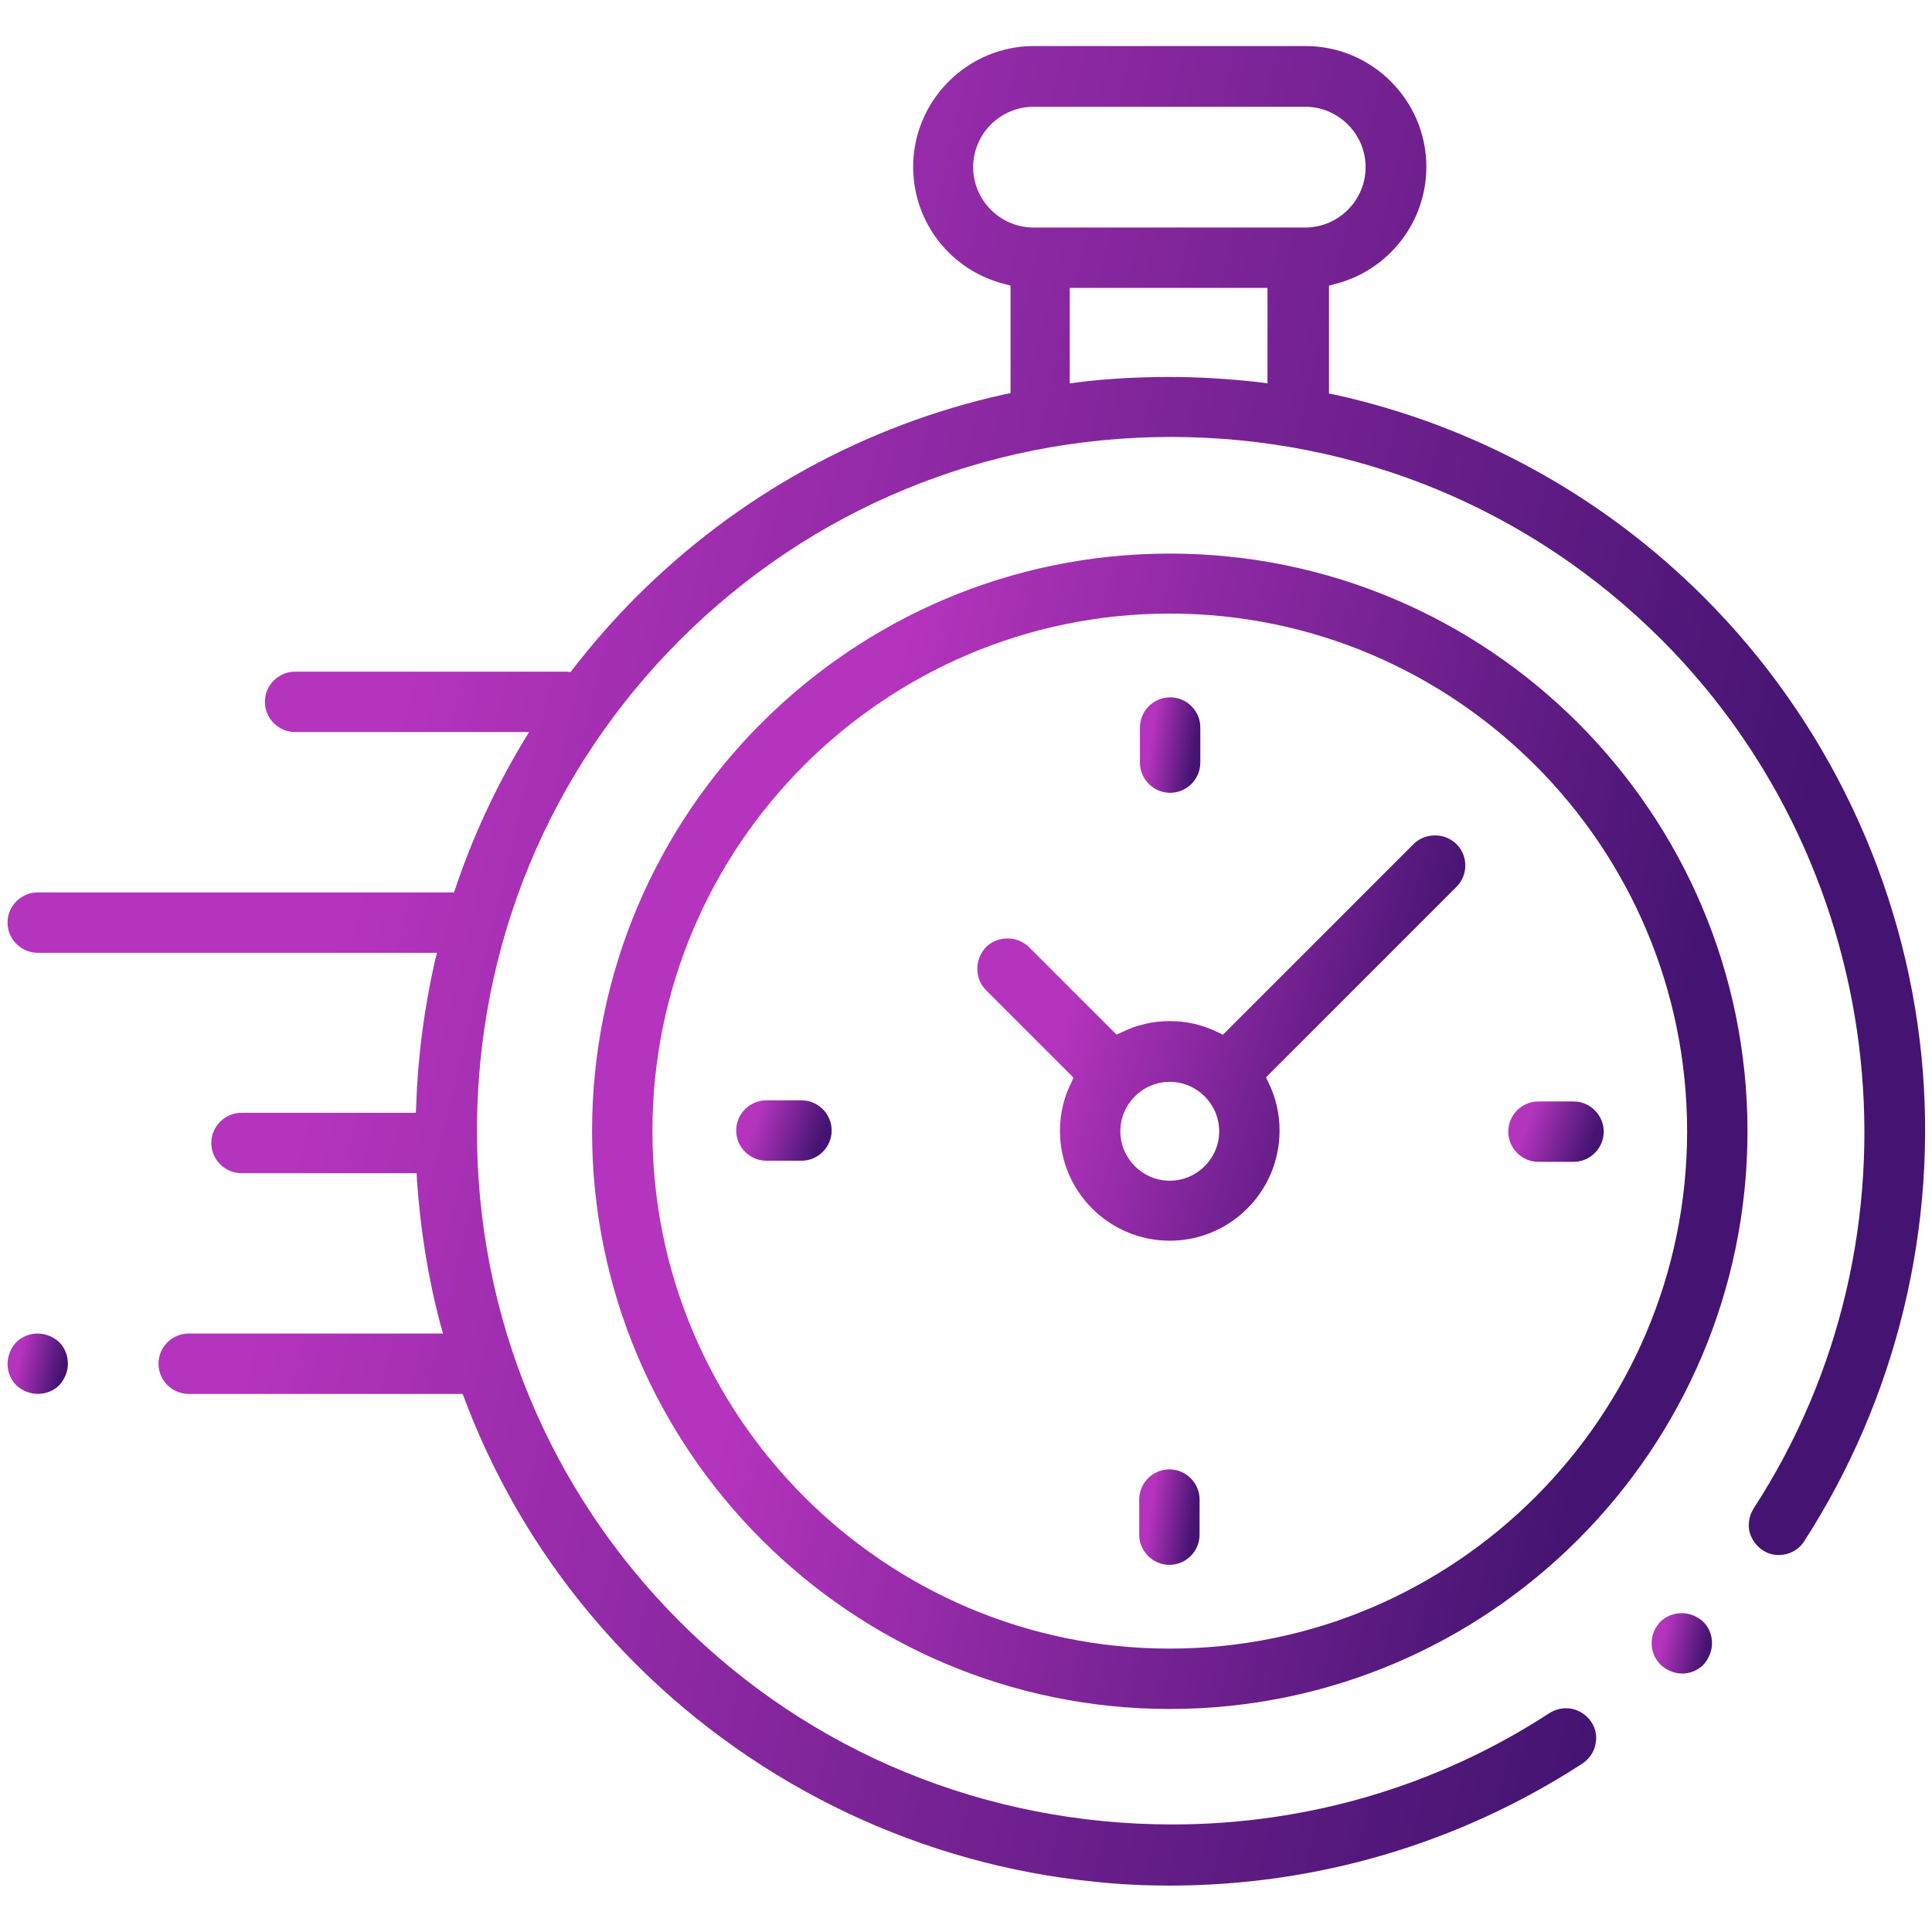
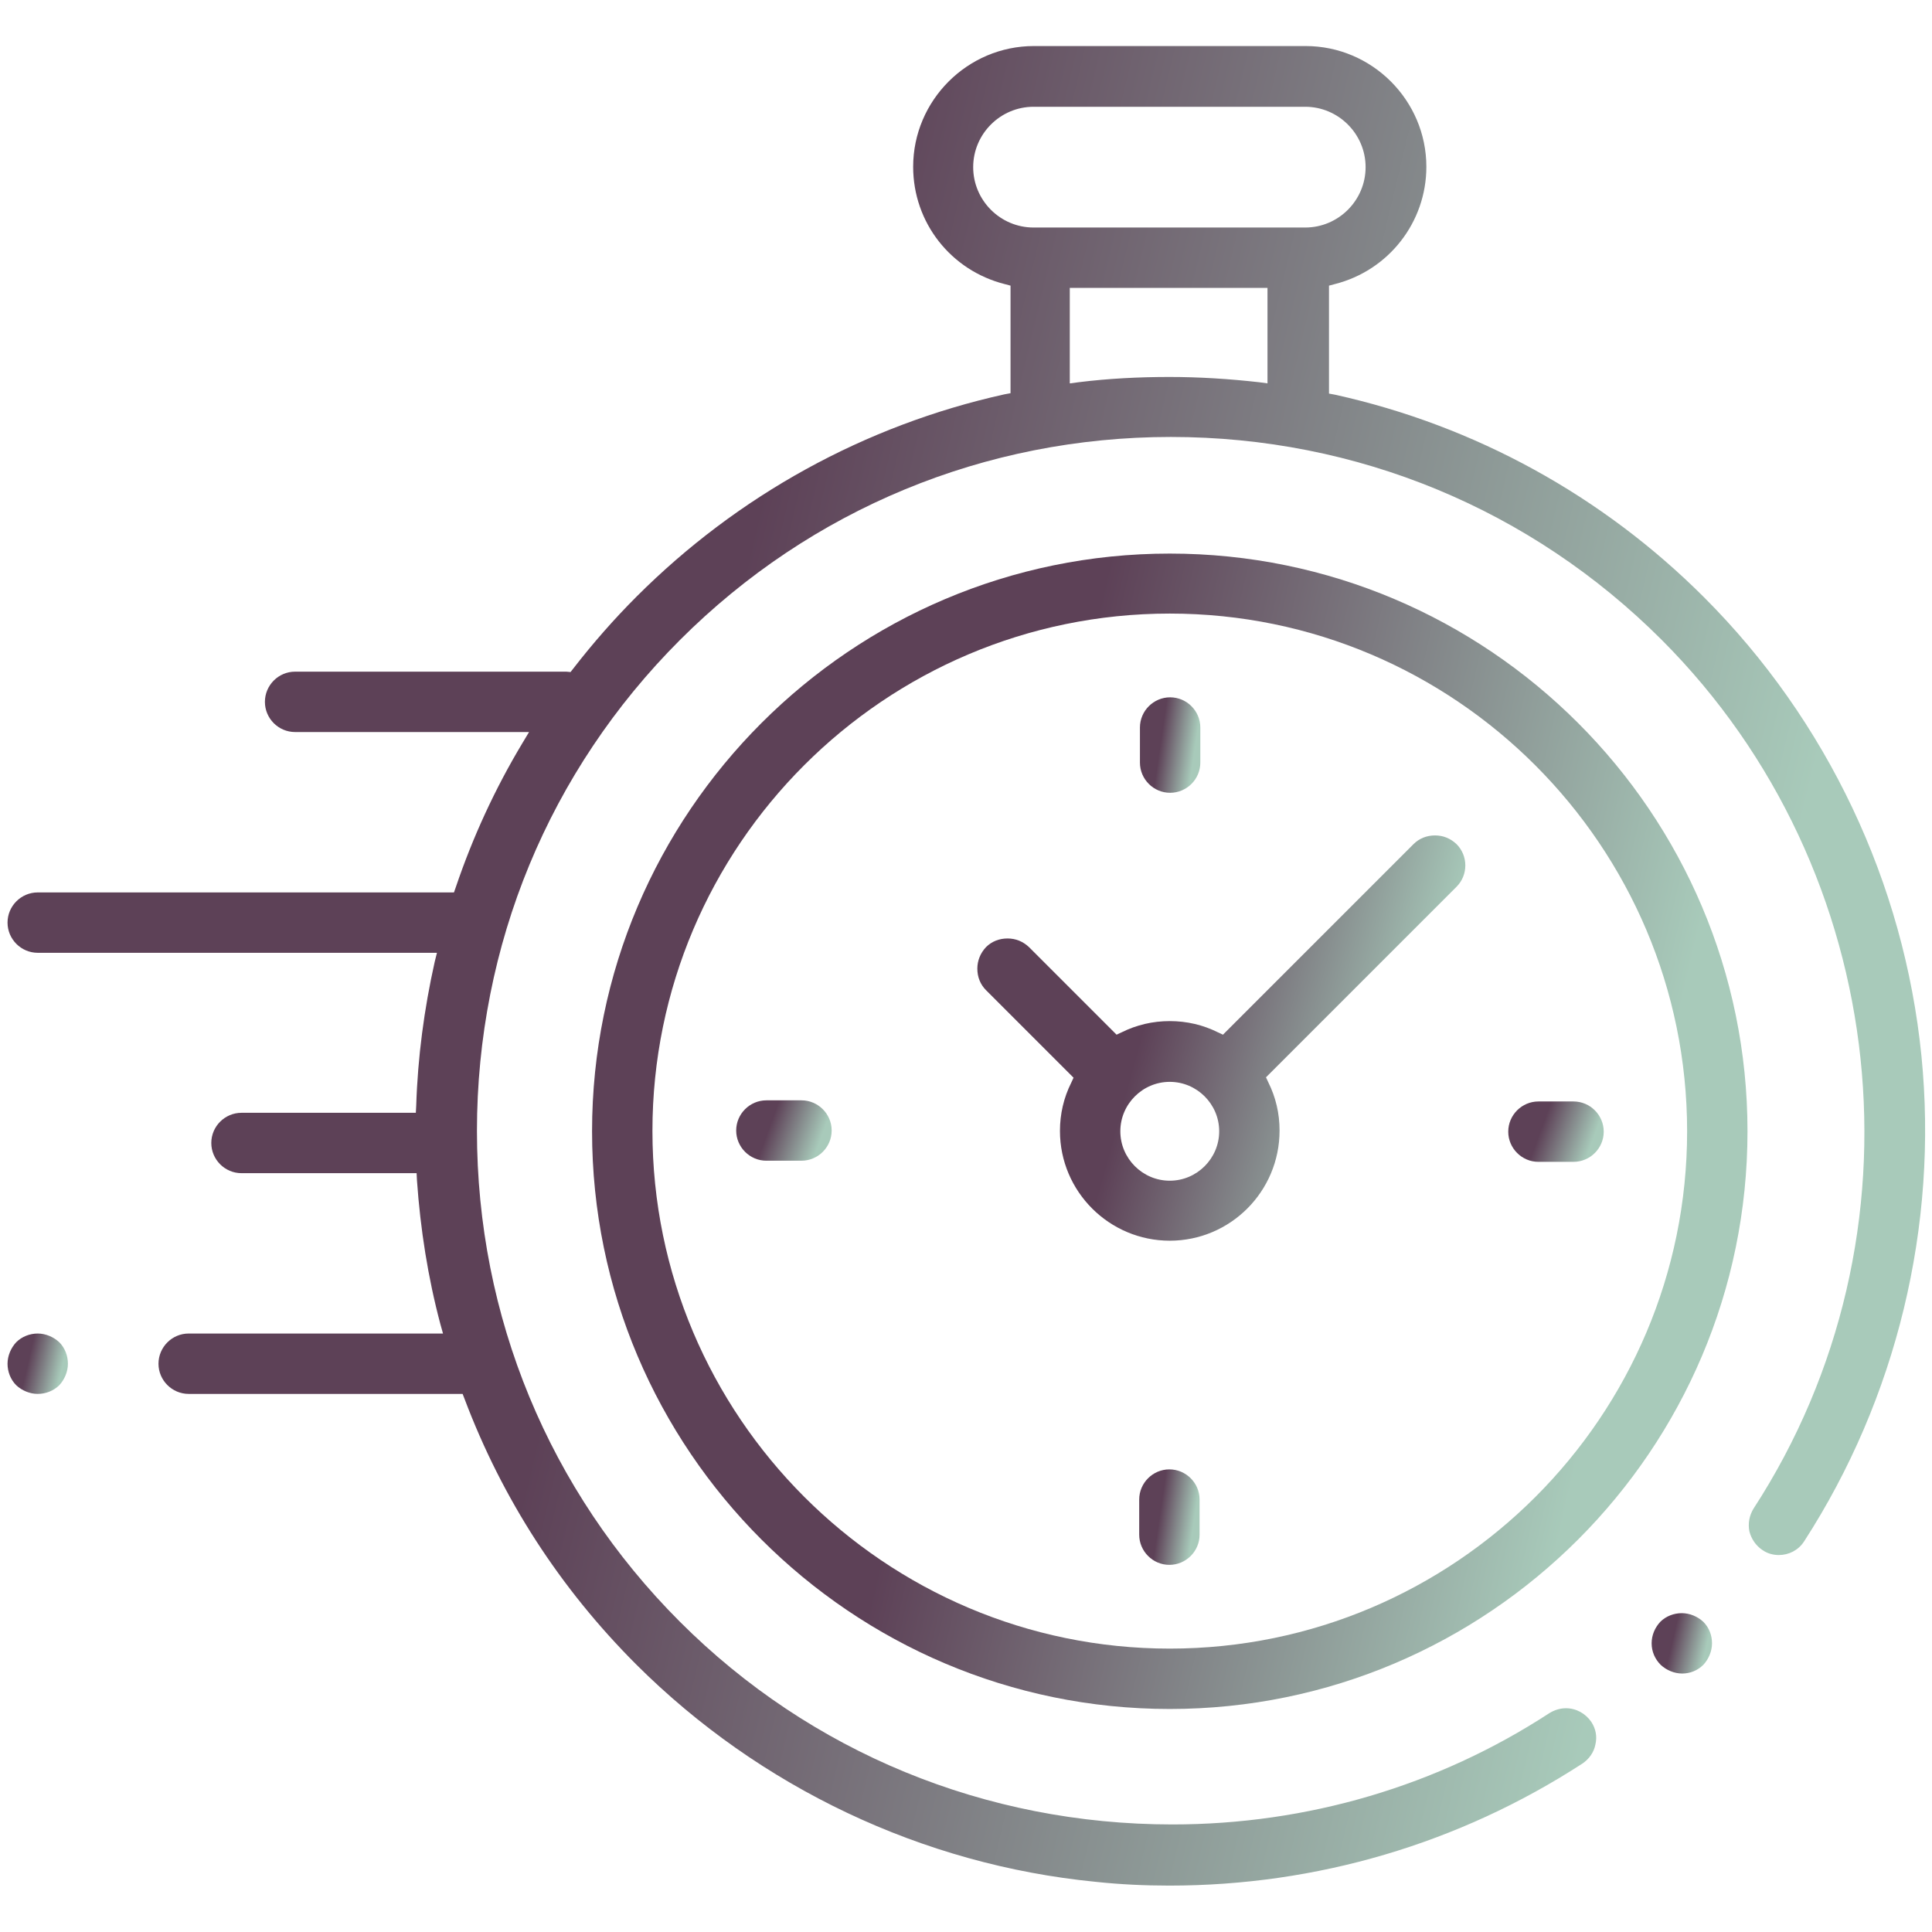
<svg xmlns="http://www.w3.org/2000/svg" width="60" height="60" viewBox="0 0 60 60" fill="none">
  <path d="M36.316 58.559C35.555 58.559 34.781 58.523 34.02 58.441C28.652 57.914 23.59 55.512 19.758 51.691C17.391 49.324 15.598 46.547 14.426 43.441L14.367 43.289H5.859C5.344 43.289 4.922 42.867 4.922 42.352C4.922 41.836 5.344 41.414 5.859 41.414H13.758L13.676 41.121C13.289 39.668 13.055 38.168 12.949 36.656L12.938 36.434H7.5C6.984 36.434 6.562 36.012 6.562 35.496C6.562 34.98 6.984 34.559 7.5 34.559H12.914L12.926 34.336C12.973 32.836 13.172 31.336 13.5 29.871L13.57 29.59H1.172C0.656 29.59 0.234 29.168 0.234 28.652C0.234 28.137 0.656 27.715 1.172 27.715H14.098L14.156 27.551C14.684 25.992 15.375 24.492 16.219 23.086L16.43 22.734H9.164C8.648 22.734 8.227 22.313 8.227 21.797C8.227 21.281 8.648 20.859 9.164 20.859H17.52C17.543 20.859 17.566 20.859 17.59 20.859L17.719 20.871L17.801 20.766C18.41 19.98 19.066 19.23 19.77 18.527C22.91 15.387 26.859 13.207 31.195 12.246L31.383 12.211V8.871L31.207 8.824C29.531 8.402 28.359 6.914 28.359 5.18C28.359 3.117 30.047 1.43 32.109 1.43H40.547C42.609 1.43 44.297 3.117 44.297 5.18C44.297 6.902 43.125 8.402 41.449 8.824L41.273 8.871V12.223L41.461 12.258C45.809 13.219 49.77 15.399 52.922 18.551C56.742 22.371 59.133 27.422 59.672 32.789C60.199 38.074 58.898 43.43 56.027 47.871C55.852 48.141 55.559 48.293 55.242 48.293C55.066 48.293 54.891 48.246 54.738 48.141C54.527 48 54.387 47.789 54.328 47.555C54.281 47.309 54.328 47.063 54.457 46.852C59.965 38.379 58.758 27.035 51.609 19.875C47.543 15.809 42.129 13.57 36.363 13.57C30.598 13.57 25.184 15.809 21.117 19.875C17.051 23.942 14.812 29.355 14.812 35.121C14.812 40.887 17.051 46.301 21.117 50.367C25.172 54.422 30.609 56.66 36.41 56.66C40.594 56.66 44.648 55.465 48.117 53.203C48.27 53.109 48.445 53.051 48.633 53.051C48.949 53.051 49.242 53.215 49.418 53.473C49.559 53.684 49.605 53.93 49.547 54.176C49.5 54.422 49.348 54.633 49.137 54.773C45.305 57.258 40.887 58.559 36.316 58.559ZM33.234 11.906L33.492 11.871C34.43 11.754 35.379 11.707 36.316 11.707C37.242 11.707 38.18 11.766 39.105 11.871L39.363 11.906V8.941H33.223V11.906H33.234ZM32.098 3.316C31.066 3.316 30.223 4.16 30.223 5.191C30.223 6.223 31.066 7.066 32.098 7.066H40.535C41.566 7.066 42.41 6.223 42.41 5.191C42.41 4.16 41.566 3.316 40.535 3.316H32.098Z" fill="url(#paint0_linear)" />
  <path d="M52.242 51.973C51.996 51.973 51.75 51.867 51.574 51.703C51.398 51.527 51.293 51.293 51.293 51.035C51.293 50.777 51.398 50.543 51.562 50.367C51.738 50.191 51.984 50.098 52.23 50.098C52.477 50.098 52.723 50.203 52.898 50.367C53.074 50.543 53.168 50.777 53.168 51.035C53.168 51.281 53.062 51.527 52.898 51.703C52.723 51.879 52.488 51.973 52.242 51.973Z" fill="url(#paint1_linear)" />
  <path d="M36.328 53.074C26.438 53.074 18.387 45.023 18.387 35.133C18.387 25.242 26.438 17.192 36.328 17.192C46.219 17.192 54.27 25.242 54.27 35.133C54.27 45.023 46.219 53.074 36.328 53.074ZM36.328 19.055C27.469 19.055 20.262 26.262 20.262 35.121C20.262 43.98 27.469 51.199 36.328 51.199C45.188 51.199 52.395 43.992 52.395 35.133C52.395 26.273 45.188 19.055 36.328 19.055Z" fill="url(#paint2_linear)" />
  <path d="M36.328 38.531C34.453 38.531 32.918 37.008 32.918 35.121C32.918 34.594 33.035 34.09 33.27 33.621L33.34 33.469L30.621 30.75C30.445 30.574 30.352 30.34 30.352 30.082C30.352 29.836 30.445 29.602 30.621 29.414C30.797 29.238 31.031 29.145 31.289 29.145C31.547 29.145 31.77 29.238 31.957 29.414L34.676 32.133L34.828 32.062C35.297 31.828 35.801 31.711 36.328 31.711C36.855 31.711 37.359 31.828 37.828 32.062L37.98 32.133L43.898 26.215C44.074 26.039 44.309 25.945 44.566 25.945C44.824 25.945 45.047 26.039 45.234 26.215C45.598 26.578 45.598 27.176 45.234 27.539L39.316 33.457L39.387 33.609C39.621 34.078 39.738 34.582 39.738 35.109C39.738 37.008 38.203 38.531 36.328 38.531ZM36.328 33.598C35.484 33.598 34.793 34.289 34.793 35.133C34.793 35.977 35.484 36.668 36.328 36.668C37.172 36.668 37.863 35.977 37.863 35.133C37.863 34.289 37.172 33.598 36.328 33.598Z" fill="url(#paint3_linear)" />
  <path d="M47.777 36.082C47.262 36.082 46.84 35.66 46.84 35.145C46.84 34.629 47.262 34.207 47.777 34.207H48.867C49.383 34.207 49.805 34.629 49.805 35.145C49.805 35.66 49.383 36.082 48.867 36.082H47.777Z" fill="url(#paint4_linear)" />
  <path d="M23.801 36.047C23.285 36.047 22.863 35.625 22.863 35.109C22.863 34.594 23.285 34.172 23.801 34.172H24.891C25.406 34.172 25.828 34.594 25.828 35.109C25.828 35.625 25.406 36.047 24.891 36.047H23.801Z" fill="url(#paint5_linear)" />
  <path d="M36.34 24.621C35.824 24.621 35.402 24.199 35.402 23.684V22.594C35.402 22.078 35.824 21.656 36.34 21.656C36.855 21.656 37.277 22.078 37.277 22.594V23.684C37.277 24.199 36.855 24.621 36.34 24.621Z" fill="url(#paint6_linear)" />
  <path d="M36.316 48.598C35.801 48.598 35.379 48.176 35.379 47.66V46.57C35.379 46.055 35.801 45.633 36.316 45.633C36.832 45.633 37.254 46.055 37.254 46.57V47.66C37.254 48.176 36.832 48.598 36.316 48.598Z" fill="url(#paint7_linear)" />
  <path d="M1.172 43.289C0.926 43.289 0.68 43.184 0.504 43.02C0.328 42.844 0.234 42.598 0.234 42.352C0.234 42.106 0.34 41.859 0.504 41.684C0.68 41.508 0.926 41.414 1.172 41.414C1.418 41.414 1.664 41.52 1.84 41.684C2.016 41.859 2.109 42.106 2.109 42.352C2.109 42.598 2.004 42.844 1.84 43.02C1.664 43.195 1.418 43.289 1.172 43.289Z" fill="url(#paint8_linear)" />
  <defs>
    <linearGradient id="paint0_linear" x1="16.363" y1="3.81" x2="58.785" y2="13.978" gradientUnits="userSpaceOnUse">
-       <stop stop-color="#B534BE" />
-       <stop offset="1" stop-color="#451472" />
+       <stop offset="0.224" stop-color="#5D4157" />
+       <stop offset="1" stop-color="#A8CABA" />
    </linearGradient>
    <linearGradient id="paint1_linear" x1="51.801" y1="50.176" x2="53.142" y2="50.484" gradientUnits="userSpaceOnUse">
-       <stop stop-color="#B534BE" />
-       <stop offset="1" stop-color="#451472" />
+       <stop offset="0.224" stop-color="#5D4157" />
+       <stop offset="1" stop-color="#A8CABA" />
    </linearGradient>
    <linearGradient id="paint2_linear" x1="28.105" y1="18.687" x2="53.777" y2="24.59" gradientUnits="userSpaceOnUse">
-       <stop stop-color="#B534BE" />
-       <stop offset="1" stop-color="#451472" />
+       <stop offset="0.224" stop-color="#5D4157" />
+       <stop offset="1" stop-color="#A8CABA" />
    </linearGradient>
    <linearGradient id="paint3_linear" x1="34.456" y1="26.47" x2="45.059" y2="29.405" gradientUnits="userSpaceOnUse">
-       <stop stop-color="#B534BE" />
-       <stop offset="1" stop-color="#451472" />
+       <stop offset="0.224" stop-color="#5D4157" />
+       <stop offset="1" stop-color="#A8CABA" />
    </linearGradient>
    <linearGradient id="paint4_linear" x1="47.643" y1="34.285" x2="49.615" y2="35.002" gradientUnits="userSpaceOnUse">
-       <stop stop-color="#B534BE" />
-       <stop offset="1" stop-color="#451472" />
+       <stop offset="0.224" stop-color="#5D4157" />
+       <stop offset="1" stop-color="#A8CABA" />
    </linearGradient>
    <linearGradient id="paint5_linear" x1="23.666" y1="34.25" x2="25.639" y2="34.967" gradientUnits="userSpaceOnUse">
-       <stop stop-color="#B534BE" />
-       <stop offset="1" stop-color="#451472" />
+       <stop offset="0.224" stop-color="#5D4157" />
+       <stop offset="1" stop-color="#A8CABA" />
    </linearGradient>
    <linearGradient id="paint6_linear" x1="35.91" y1="21.78" x2="37.293" y2="21.981" gradientUnits="userSpaceOnUse">
-       <stop stop-color="#B534BE" />
-       <stop offset="1" stop-color="#451472" />
+       <stop offset="0.224" stop-color="#5D4157" />
+       <stop offset="1" stop-color="#A8CABA" />
    </linearGradient>
    <linearGradient id="paint7_linear" x1="35.887" y1="45.756" x2="37.27" y2="45.958" gradientUnits="userSpaceOnUse">
-       <stop stop-color="#B534BE" />
-       <stop offset="1" stop-color="#451472" />
+       <stop offset="0.224" stop-color="#5D4157" />
+       <stop offset="1" stop-color="#A8CABA" />
    </linearGradient>
    <linearGradient id="paint8_linear" x1="0.742" y1="41.492" x2="2.084" y2="41.801" gradientUnits="userSpaceOnUse">
-       <stop stop-color="#B534BE" />
-       <stop offset="1" stop-color="#451472" />
+       <stop offset="0.224" stop-color="#5D4157" />
+       <stop offset="1" stop-color="#A8CABA" />
    </linearGradient>
  </defs>
</svg>
